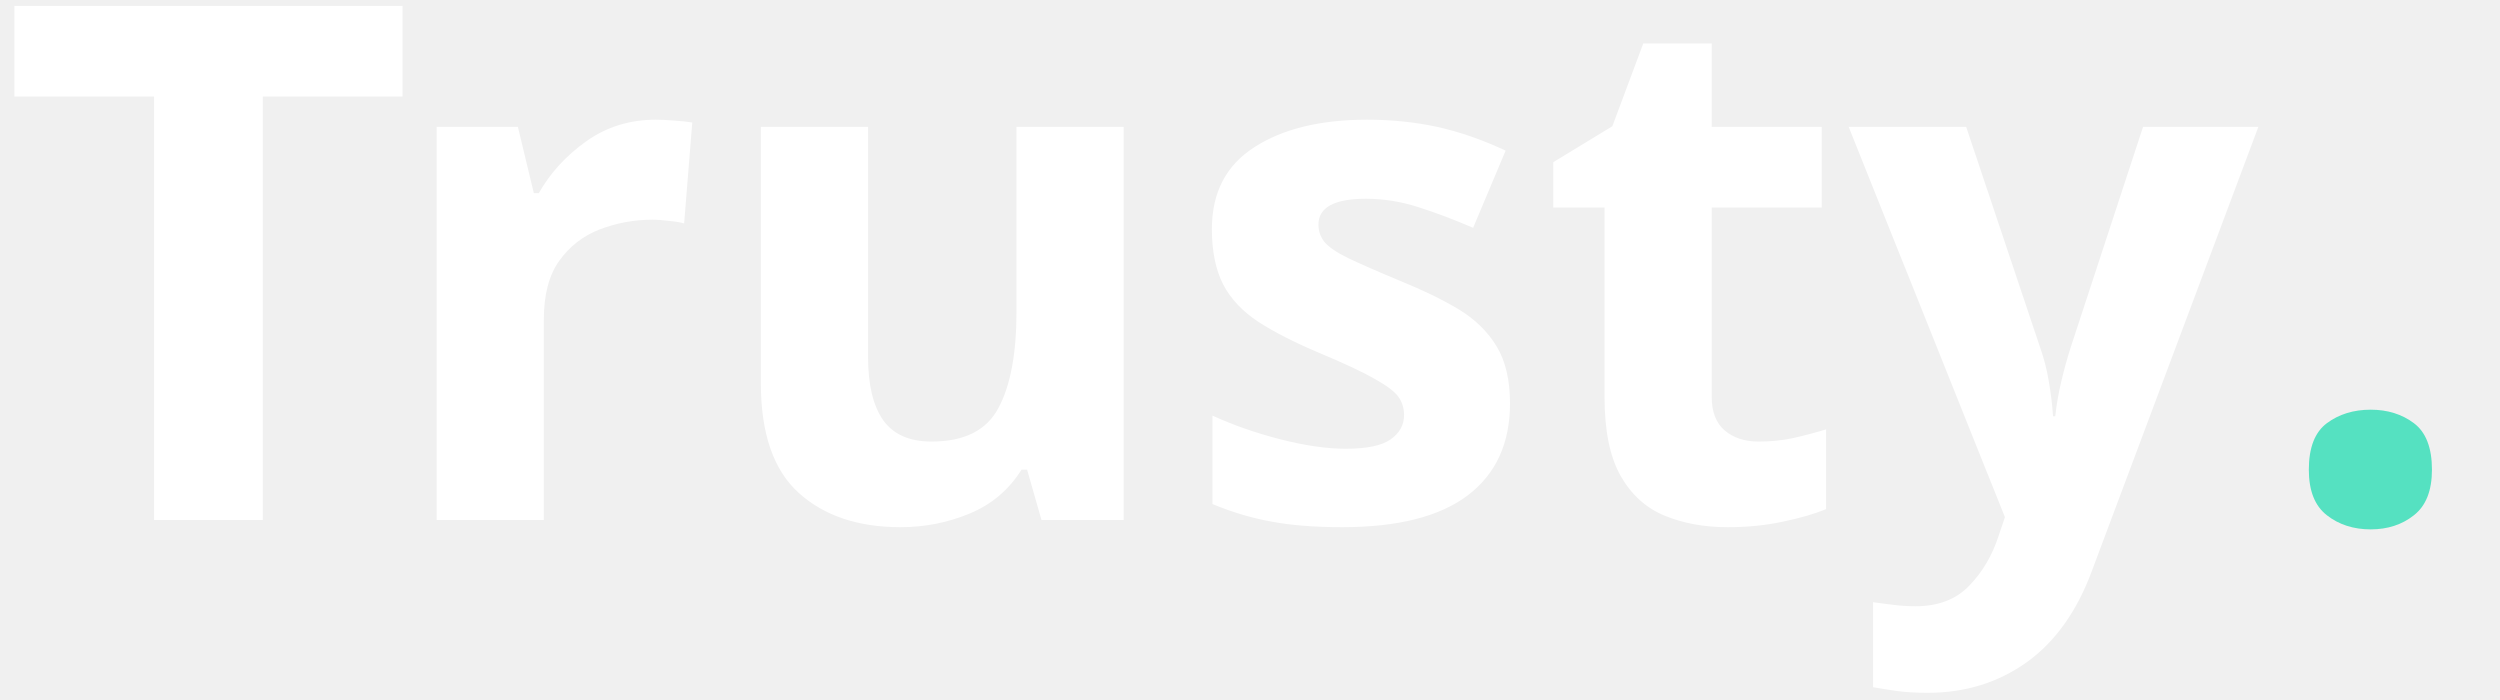
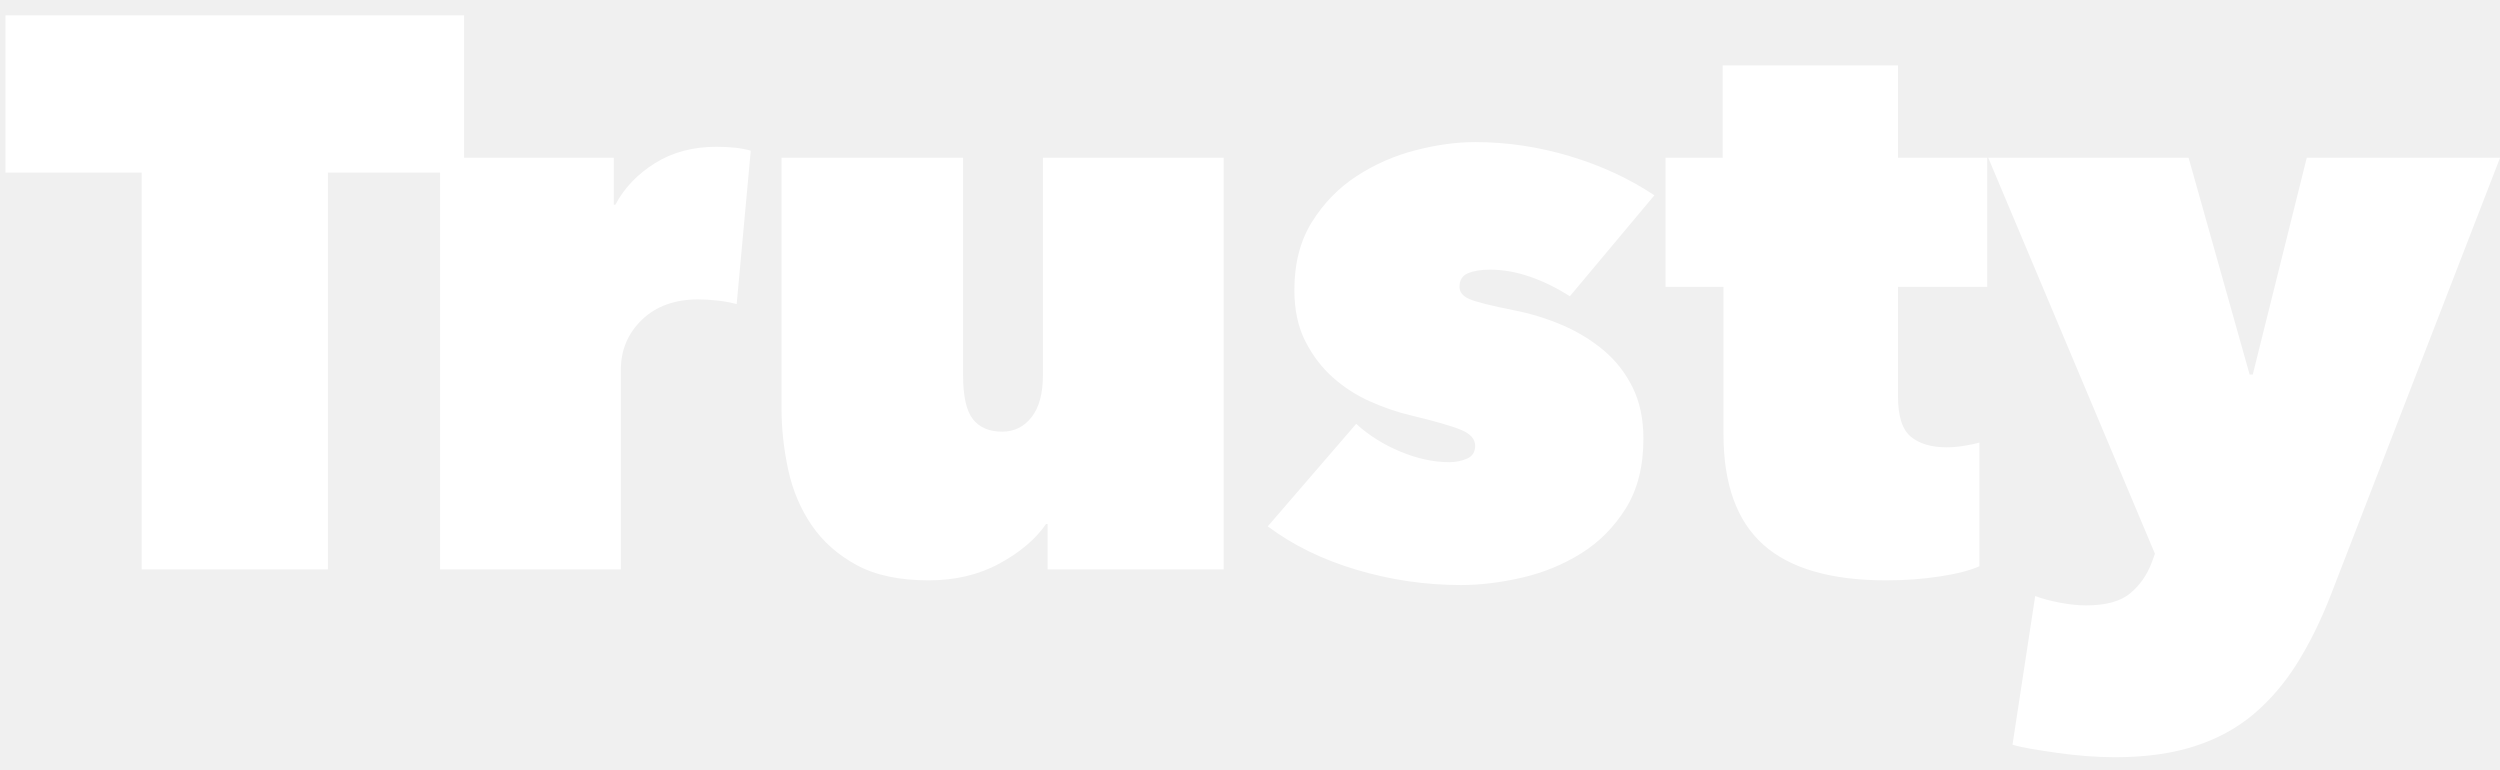
- <svg xmlns="http://www.w3.org/2000/svg" width="125px" height="35px" viewBox="0 0 125 35" version="1.1">
+ <svg xmlns="http://www.w3.org/2000/svg" width="130px" height="40px" viewBox="0 0 115 35" version="1.1">
  <defs />
-   <g id="Website-logo-trusty" stroke="none" stroke-width="1" fill="none" fill-rule="evenodd" font-family="AvenirNext-Heavy, Avenir Next" font-size="36" font-weight="600" letter-spacing="-0.025">
-     <text id="Trusty.">
-       <tspan x="0" y="26" fill="#FFFFFF">Trusty</tspan>
-       <tspan x="113.394" y="26" letter-spacing="-0.09" fill="#55E1C1">.</tspan>
-     </text>
+   <g id="Logo" stroke="none" stroke-width="1" fill="none" fill-rule="evenodd">
+     <path d="M21.348,7.064 L28.235,7.064 L28.235,9.224 L28.307,9.224 C28.715,8.456 29.321,7.82 30.125,7.316 C30.929,6.812 31.871,6.56 32.951,6.56 C33.599,6.56 34.127,6.62 34.535,6.74 L33.887,13.796 C33.623,13.724 33.329,13.67 33.005,13.634 C32.681,13.598 32.387,13.58 32.123,13.58 C31.043,13.58 30.179,13.892 29.531,14.516 C28.883,15.14 28.559,15.908 28.559,16.82 L28.559,26 L20.243,26 L20.243,7.748 L15.084,7.748 L15.084,26 L6.516,26 L6.516,7.748 L0.252,7.748 L0.252,0.512 L21.348,0.512 L21.348,7.064 Z M56.29,26 L48.19,26 L48.19,23.912 L48.118,23.912 C47.638,24.608 46.924,25.214 45.976,25.73 C45.028,26.246 43.942,26.504 42.718,26.504 C41.374,26.504 40.27,26.27 39.406,25.802 C38.542,25.334 37.852,24.722 37.336,23.966 C36.82,23.21 36.46,22.358 36.256,21.41 C36.052,20.462 35.95,19.52 35.95,18.584 L35.95,7.064 L44.302,7.064 L44.302,17.072 C44.302,18.032 44.452,18.704 44.752,19.088 C45.052,19.472 45.502,19.664 46.102,19.664 C46.654,19.664 47.104,19.442 47.452,18.998 C47.8,18.554 47.974,17.912 47.974,17.072 L47.974,7.064 L56.29,7.064 L56.29,26 Z M75.597,19.988 C75.597,21.26 75.327,22.328 74.787,23.192 C74.247,24.056 73.563,24.746 72.735,25.262 C71.907,25.778 71.001,26.15 70.017,26.378 C69.033,26.606 68.097,26.72 67.209,26.72 C65.577,26.72 63.975,26.486 62.403,26.018 C60.831,25.55 59.469,24.884 58.317,24.02 L62.385,19.304 C62.961,19.832 63.639,20.258 64.419,20.582 C65.199,20.906 65.949,21.068 66.669,21.068 C66.957,21.068 67.227,21.014 67.479,20.906 C67.731,20.798 67.857,20.6 67.857,20.312 C67.857,20 67.635,19.754 67.191,19.574 C66.747,19.394 65.973,19.172 64.869,18.908 C64.269,18.764 63.657,18.554 63.033,18.278 C62.409,18.002 61.839,17.636 61.323,17.18 C60.807,16.724 60.381,16.166 60.045,15.506 C59.709,14.846 59.541,14.06 59.541,13.148 C59.541,11.924 59.811,10.88 60.351,10.016 C60.891,9.152 61.575,8.45 62.403,7.91 C63.231,7.37 64.131,6.974 65.103,6.722 C66.075,6.47 66.993,6.344 67.857,6.344 C69.321,6.344 70.773,6.56 72.213,6.992 C73.653,7.424 74.949,8.024 76.101,8.792 L72.213,13.436 C71.613,13.052 71.001,12.752 70.377,12.536 C69.753,12.32 69.141,12.212 68.541,12.212 C68.133,12.212 67.797,12.266 67.533,12.374 C67.269,12.482 67.137,12.692 67.137,13.004 C67.137,13.244 67.287,13.43 67.587,13.562 C67.887,13.694 68.577,13.868 69.657,14.084 C70.401,14.228 71.127,14.45 71.835,14.75 C72.543,15.05 73.179,15.434 73.743,15.902 C74.307,16.37 74.757,16.94 75.093,17.612 C75.429,18.284 75.597,19.076 75.597,19.988 Z M86.768,26.504 C84.224,26.504 82.34,25.958 81.116,24.866 C79.892,23.774 79.28,22.076 79.28,19.772 L79.28,13.004 L76.616,13.004 L76.616,7.064 L79.244,7.064 L79.244,2.816 L87.308,2.816 L87.308,7.064 L91.412,7.064 L91.412,13.004 L87.308,13.004 L87.308,18.044 C87.308,18.956 87.506,19.574 87.902,19.898 C88.298,20.222 88.844,20.384 89.54,20.384 C89.804,20.384 90.08,20.36 90.368,20.312 C90.656,20.264 90.884,20.216 91.052,20.168 L91.052,25.856 C90.62,26.048 90.014,26.204 89.234,26.324 C88.454,26.444 87.632,26.504 86.768,26.504 Z M99.127,25.28 L91.459,7.064 L100.675,7.064 L103.483,17.036 L103.627,17.036 L106.111,7.064 L115.003,7.064 L107.227,27.152 C106.771,28.328 106.255,29.378 105.679,30.302 C105.103,31.226 104.431,32.012 103.663,32.66 C102.895,33.308 101.989,33.8 100.945,34.136 C99.901,34.472 98.683,34.64 97.291,34.64 C96.859,34.64 96.415,34.622 95.959,34.586 C95.503,34.55 95.065,34.502 94.645,34.442 C94.225,34.382 93.835,34.322 93.475,34.262 C93.115,34.202 92.815,34.136 92.575,34.064 L93.619,27.224 C93.931,27.344 94.309,27.446 94.753,27.53 C95.197,27.614 95.599,27.656 95.959,27.656 C96.871,27.656 97.549,27.47 97.993,27.098 C98.437,26.726 98.767,26.252 98.983,25.676 L99.127,25.28 Z" id="Trusty" fill="#FFFFFF" />
  </g>
</svg>
